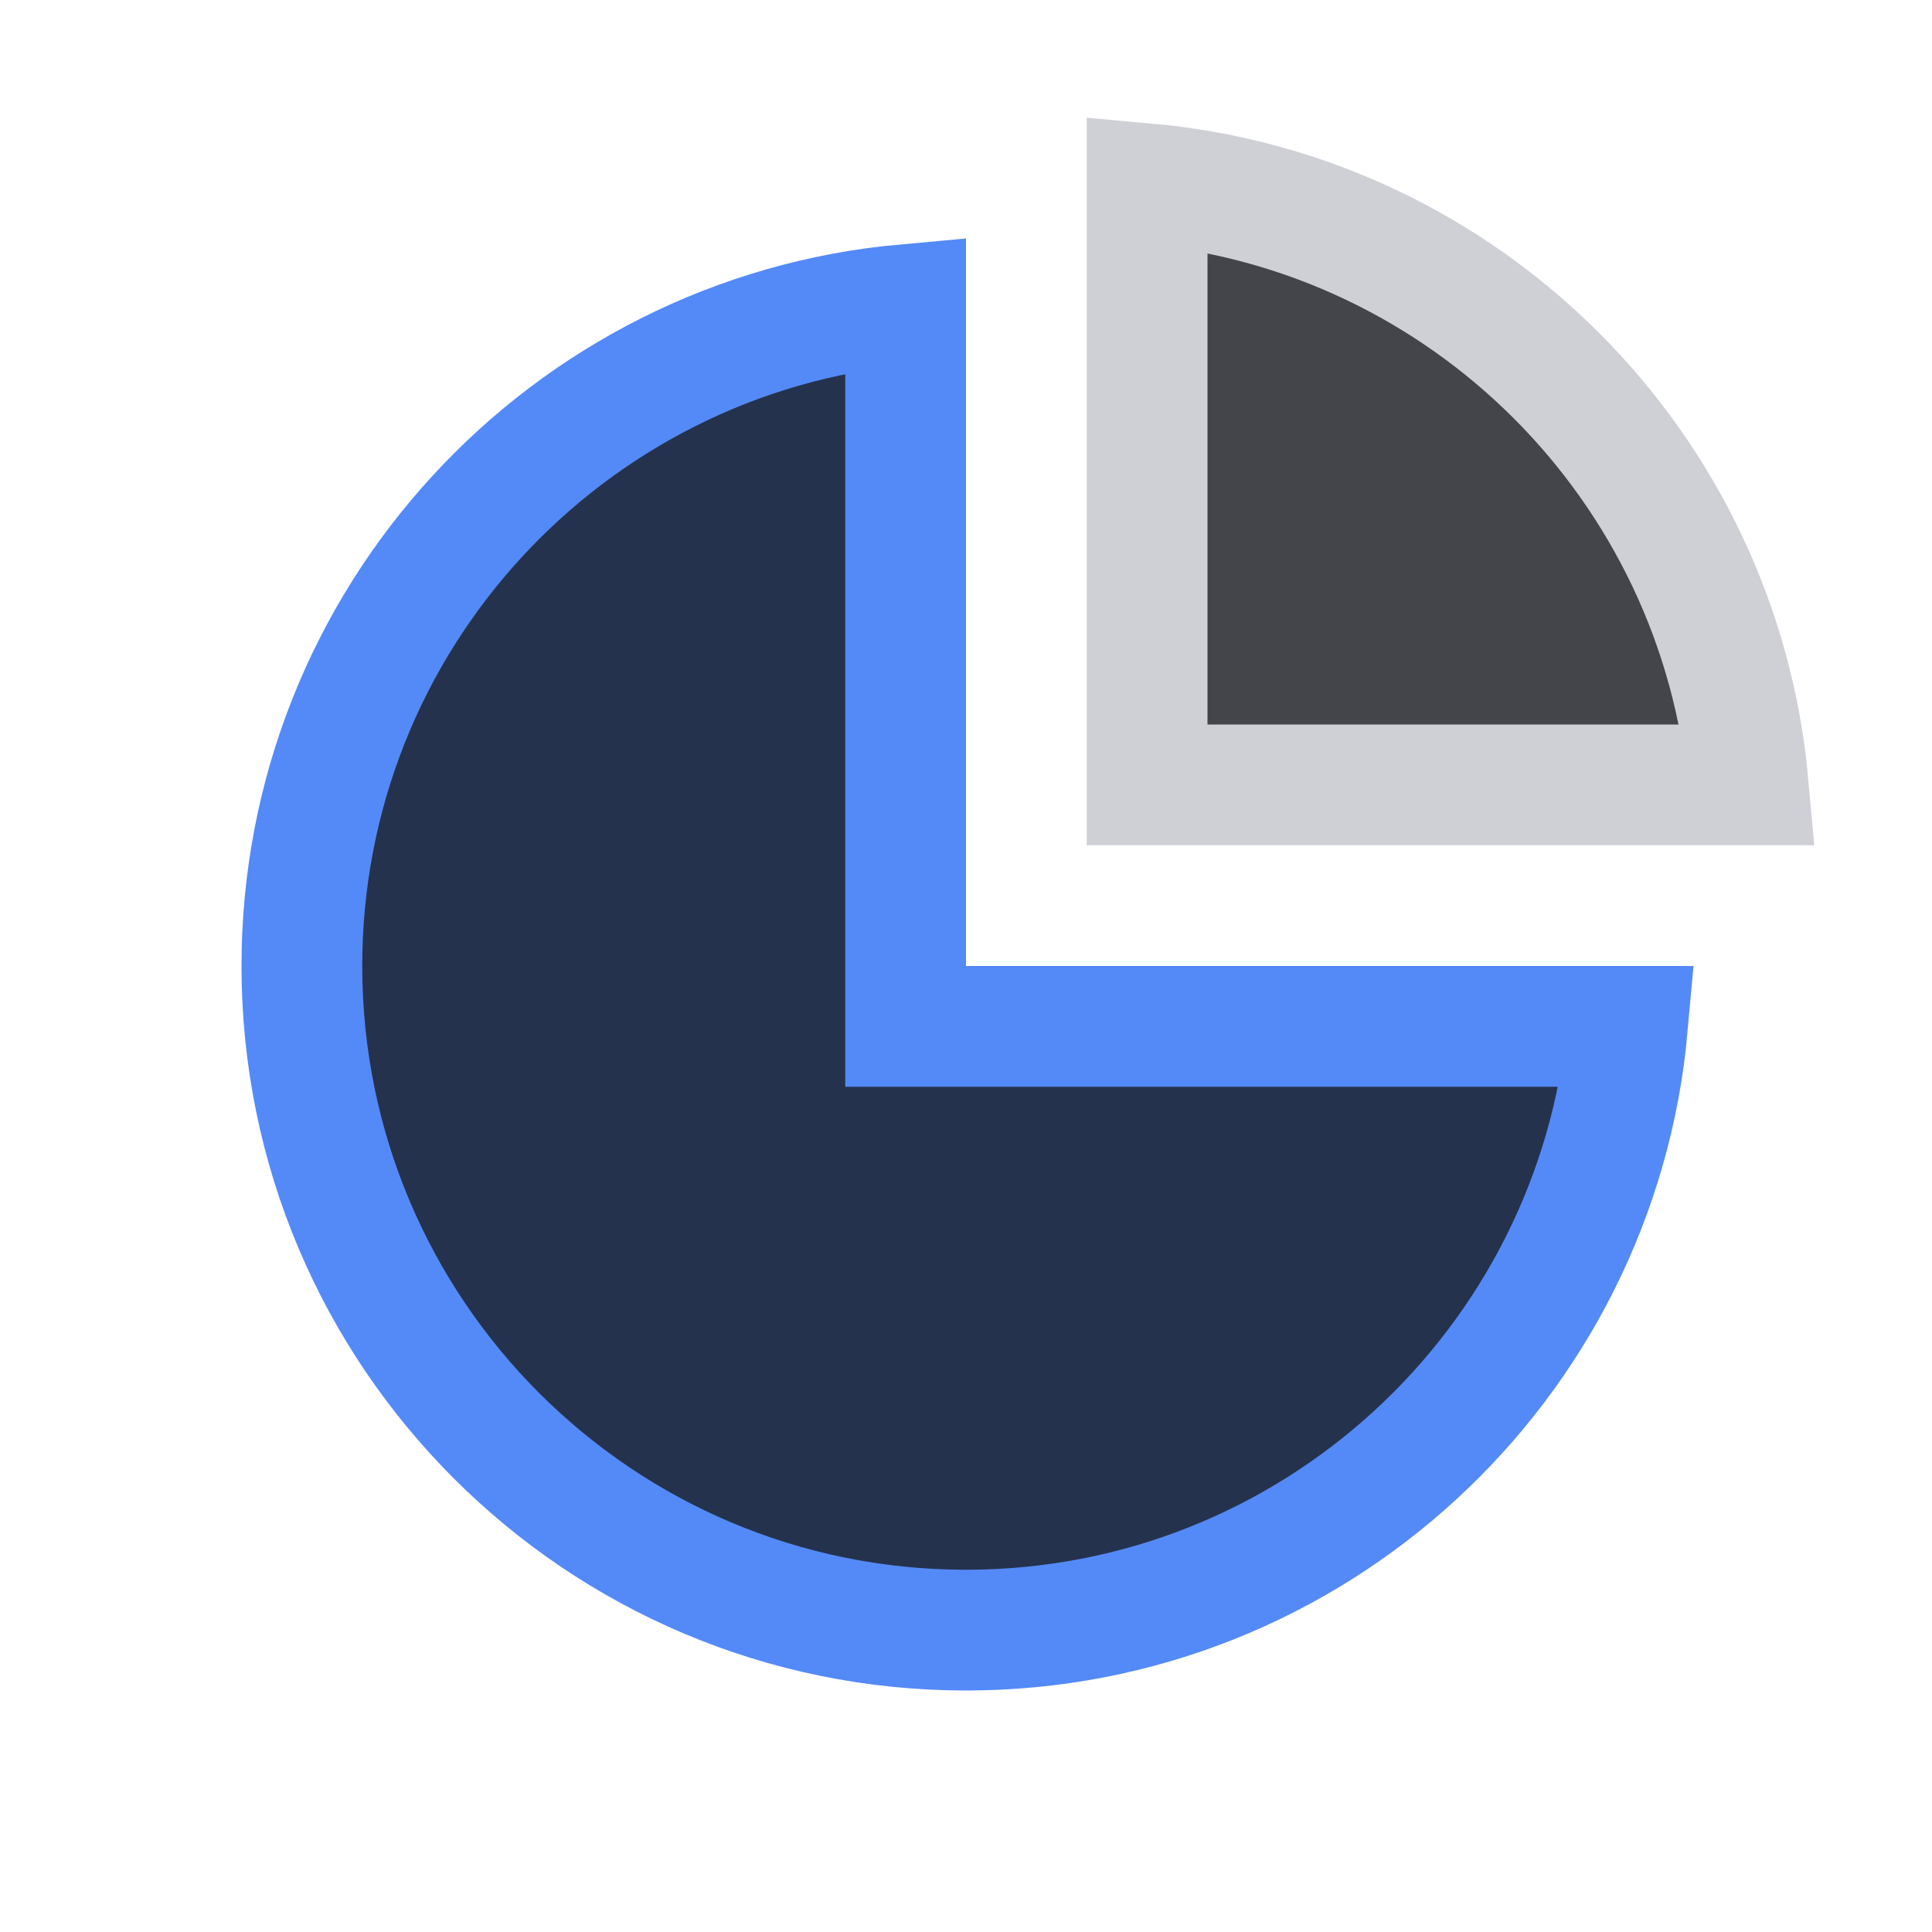
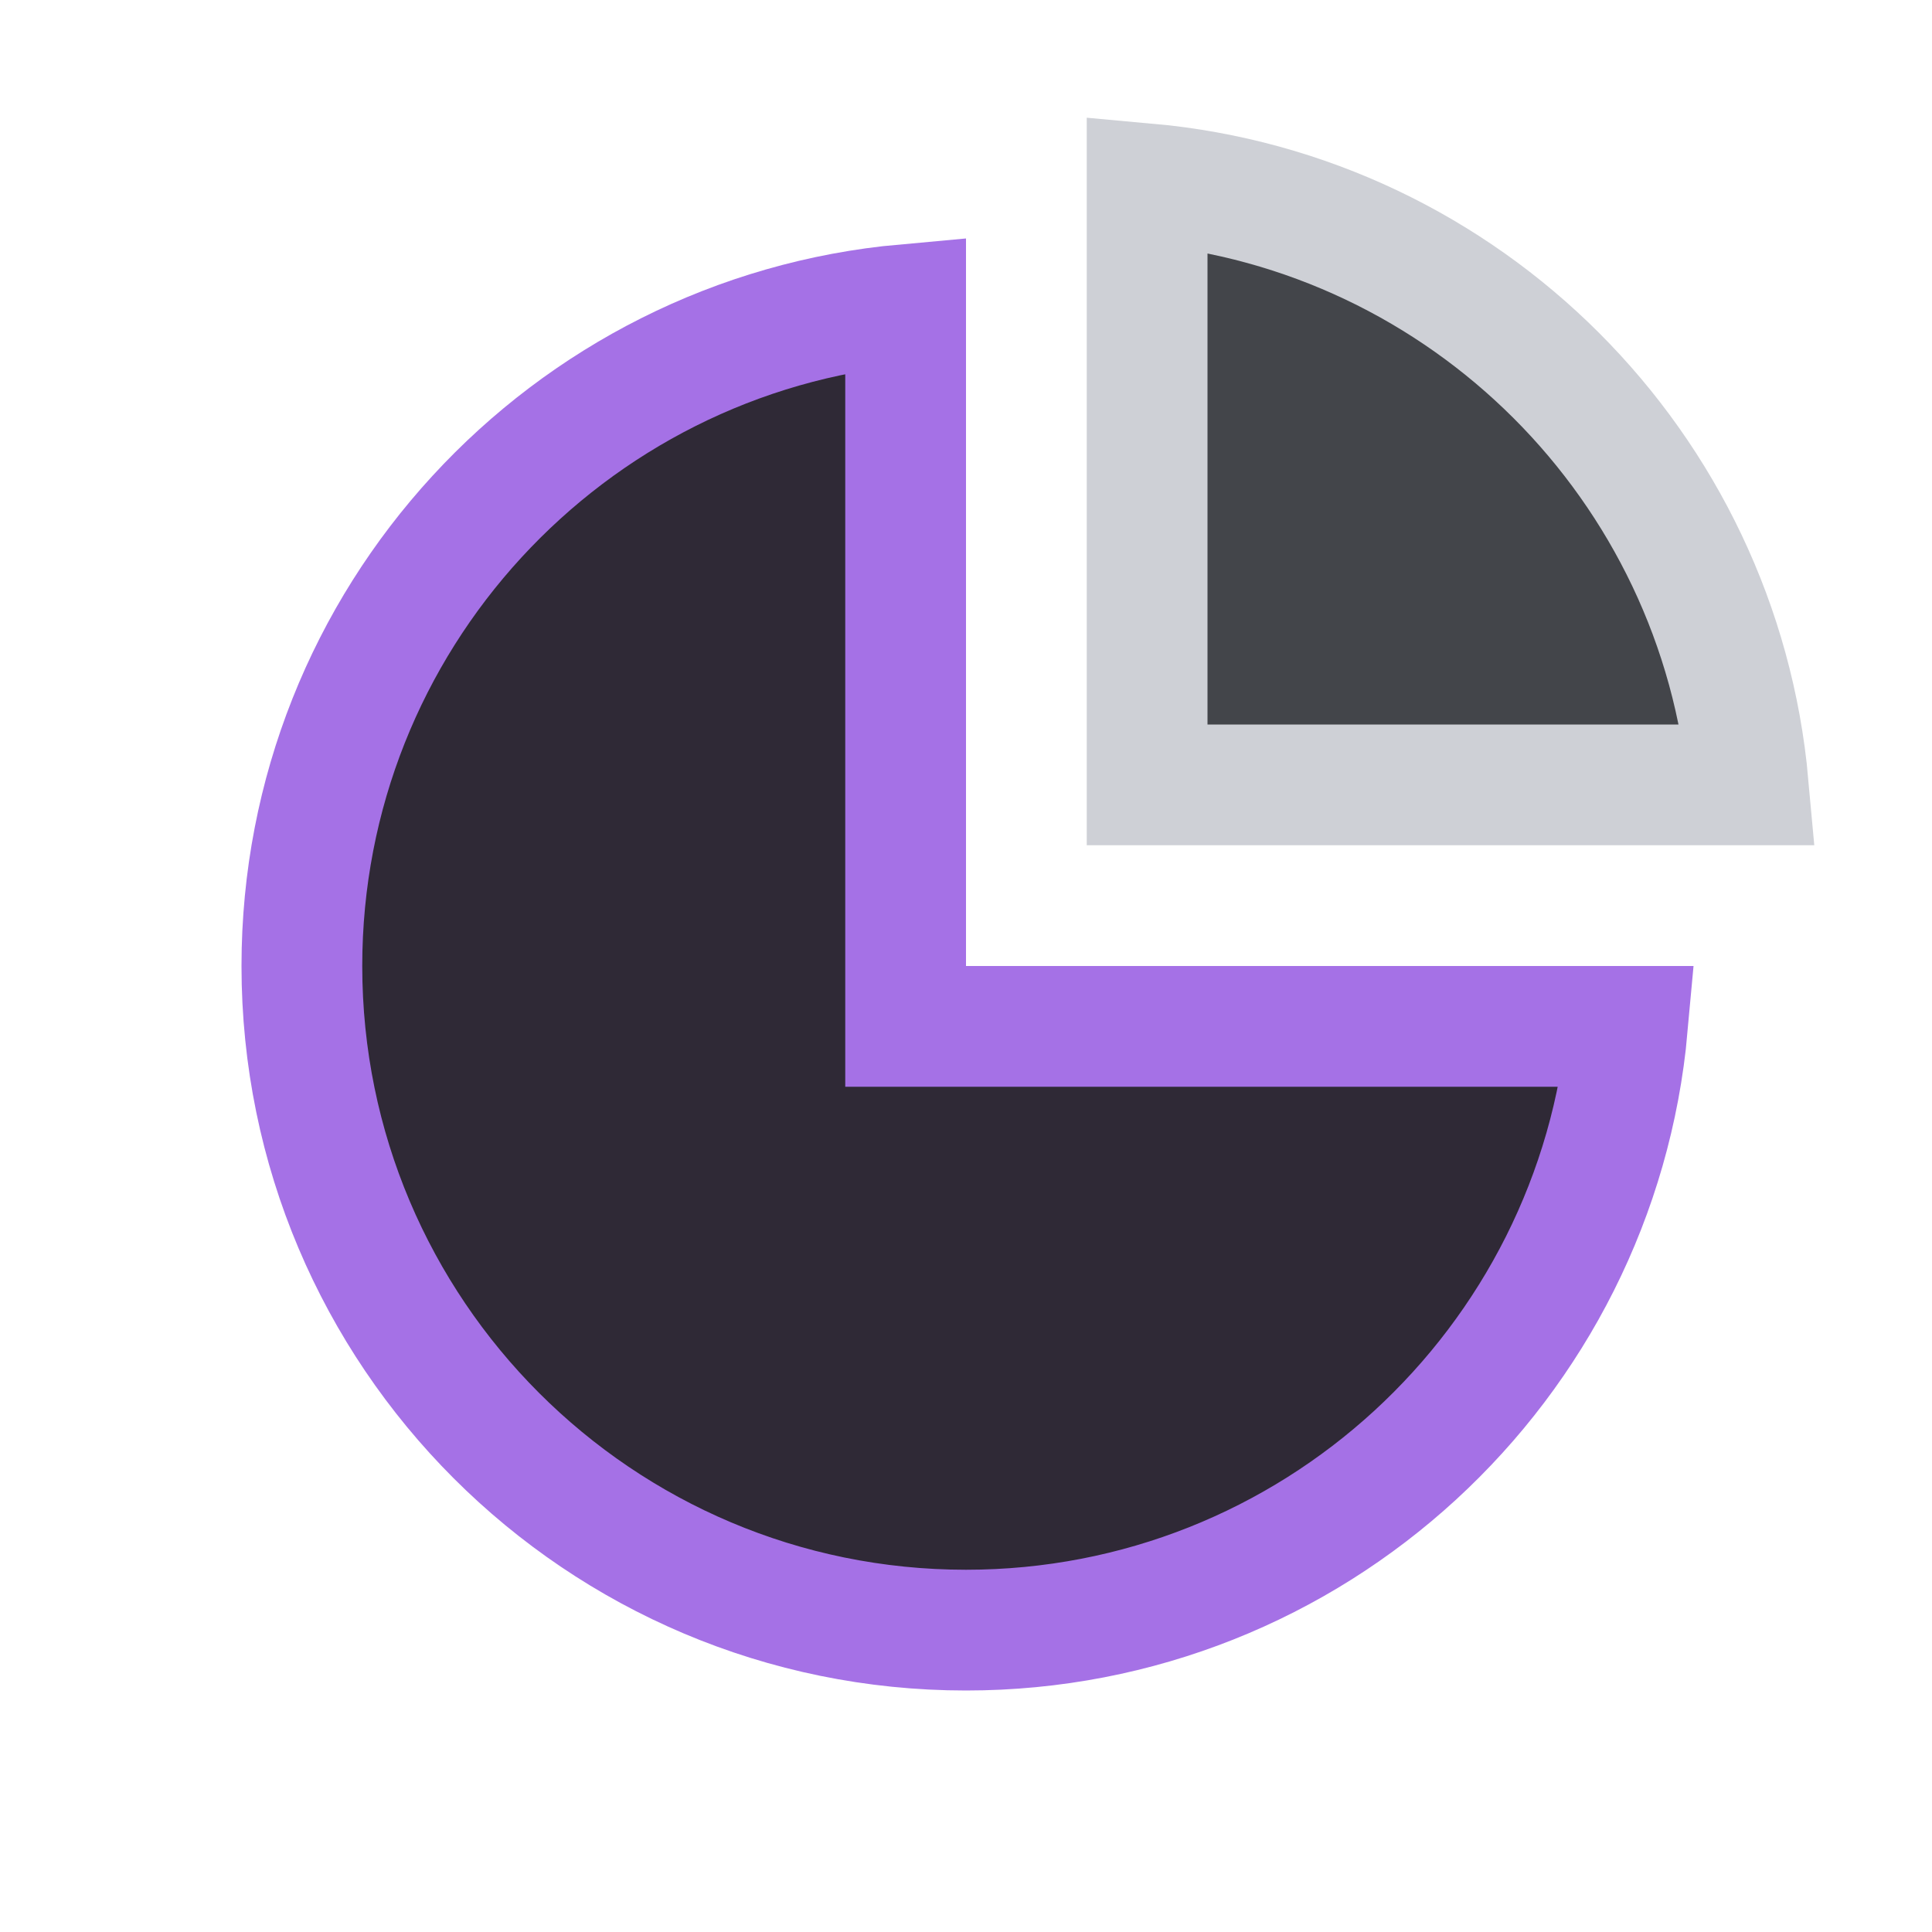
<svg xmlns="http://www.w3.org/2000/svg" width="16" height="16" viewBox="0 0 16 16" fill="none">
-   <path d="M7.5 8V8.5H8H13.478C13.225 11.303 10.869 13.5 8 13.5C4.962 13.5 2.5 11.038 2.5 8C2.5 5.131 4.697 2.775 7.5 2.522V8Z" fill="#25324D" stroke="#548AF7" />
+   <path d="M7.5 8V8.5H8H13.478C13.225 11.303 10.869 13.5 8 13.5C4.962 13.5 2.5 11.038 2.5 8C2.5 5.131 4.697 2.775 7.5 2.522V8Z" fill="#2F2936" stroke="#A571E6" />
  <path d="M9.5 1.522C12.139 1.76 14.24 3.861 14.478 6.5H9.5L9.5 1.522Z" fill="#43454A" stroke="#CED0D6" />
</svg>
